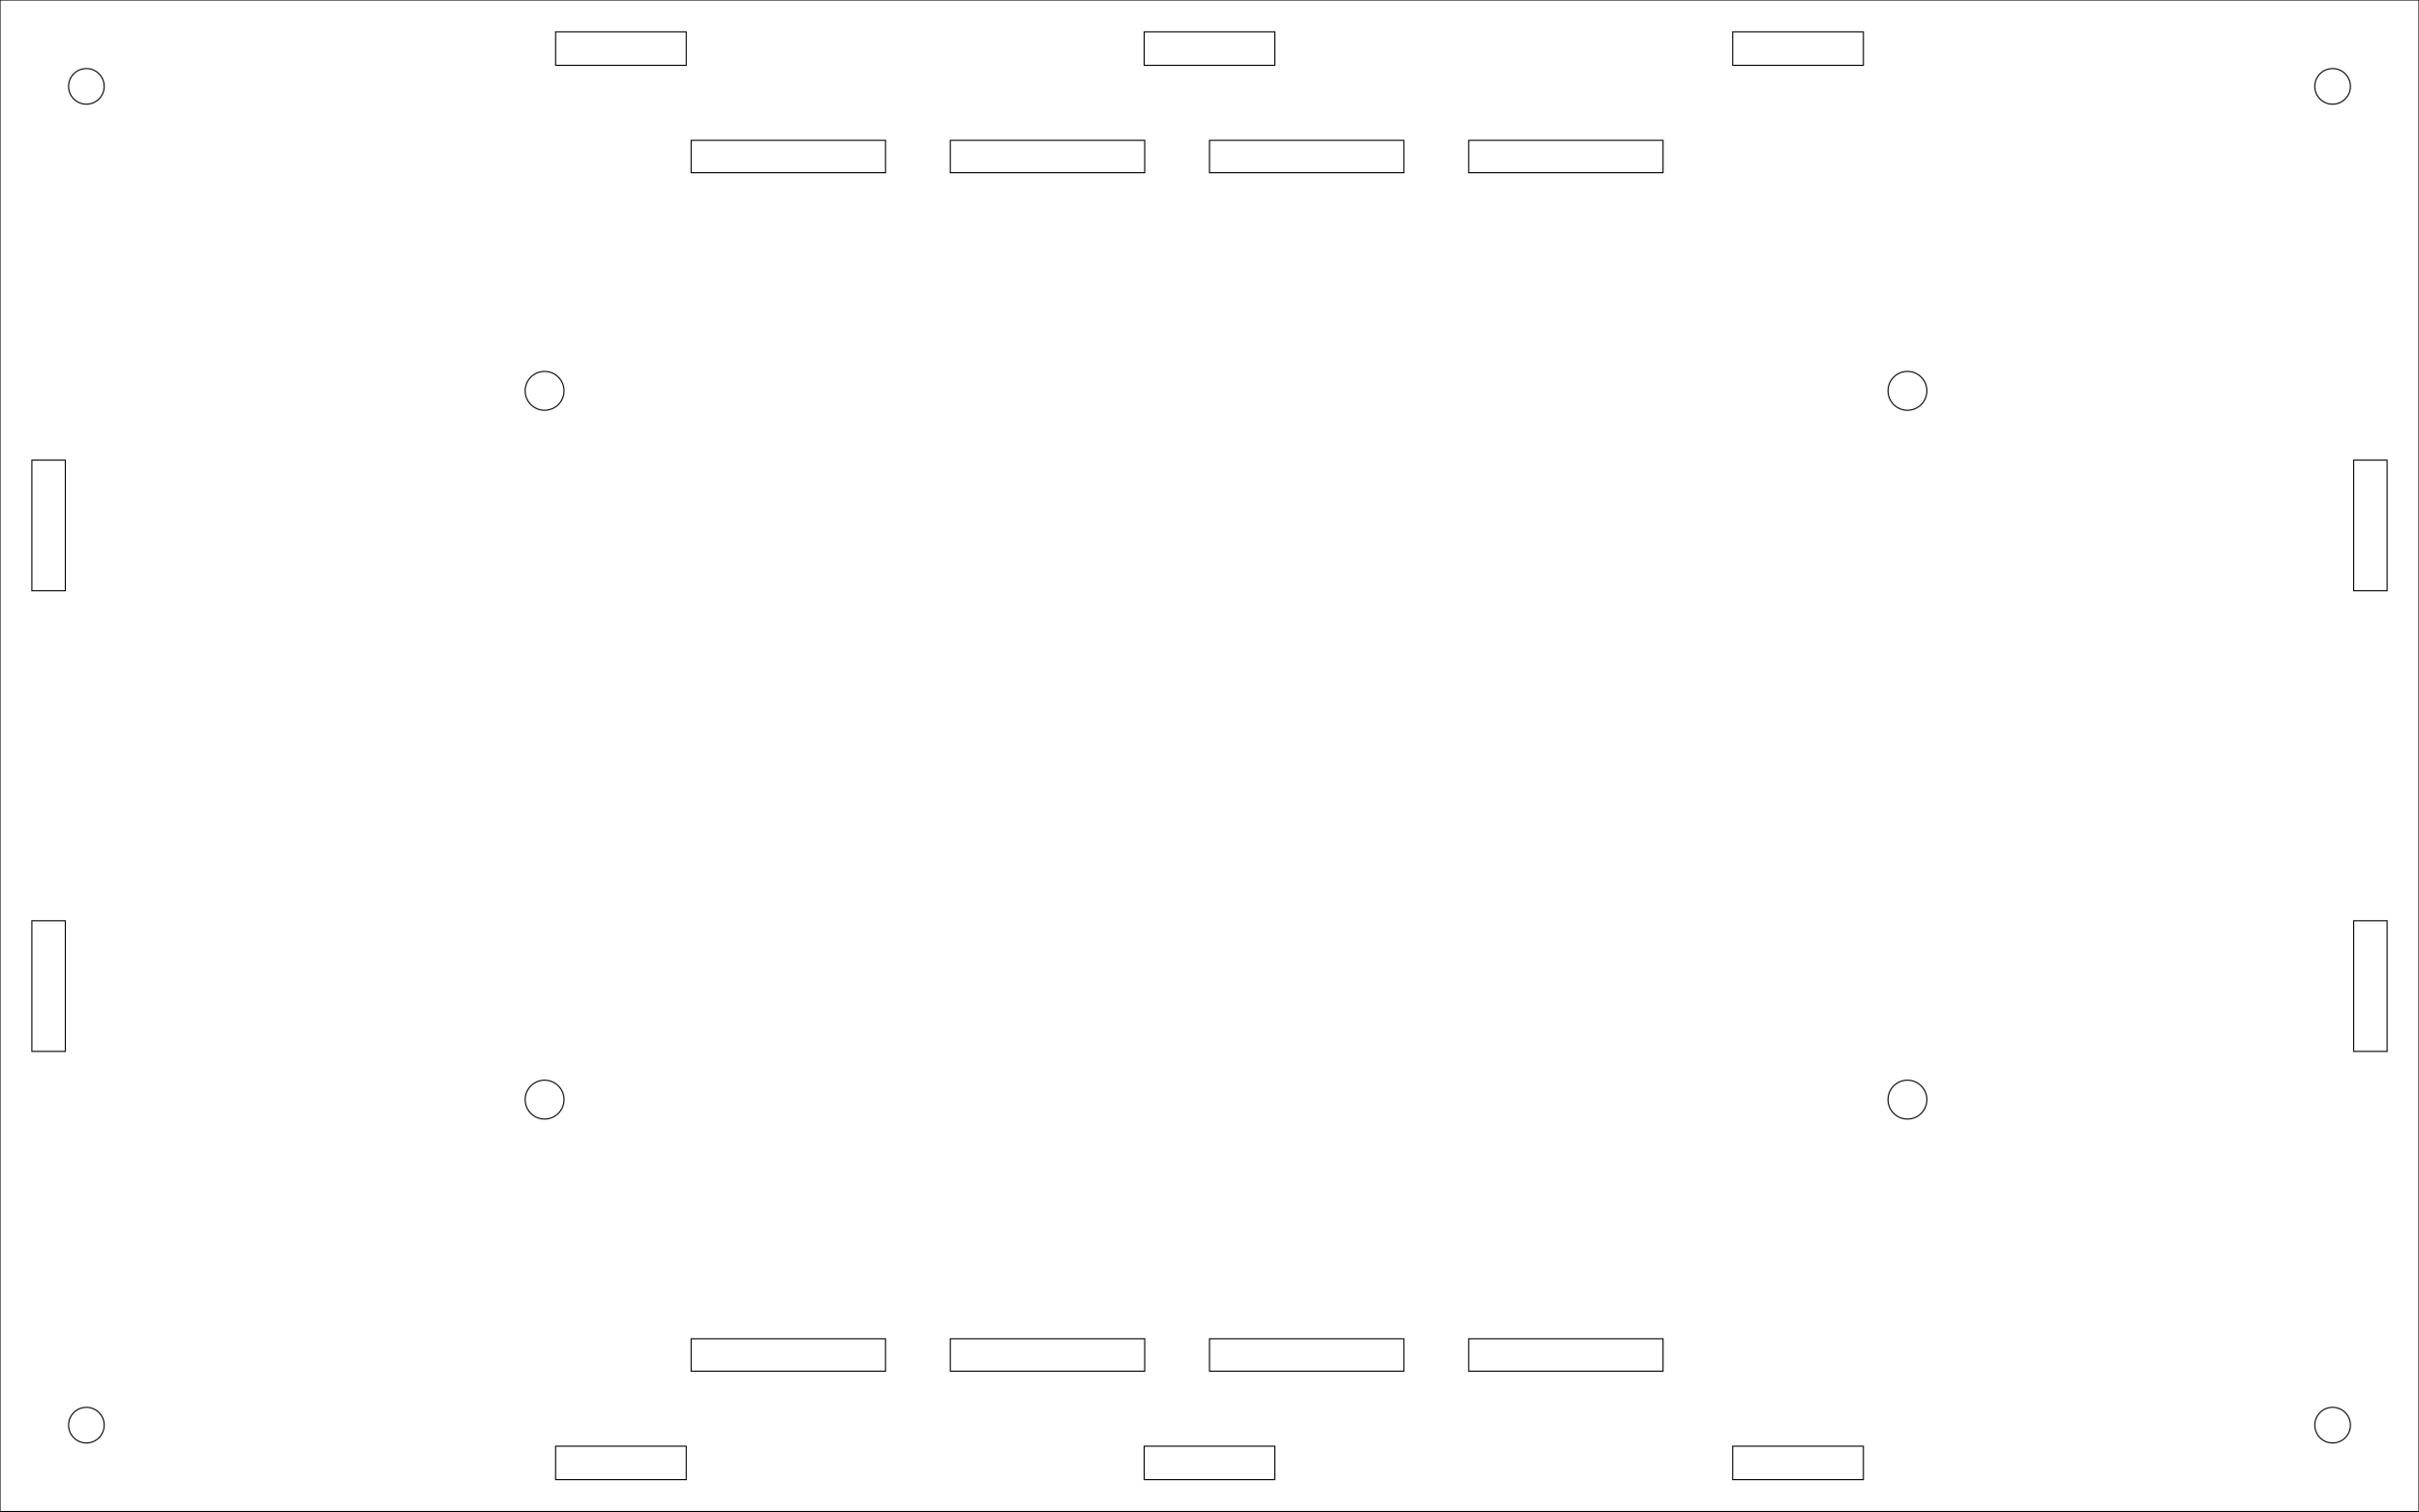
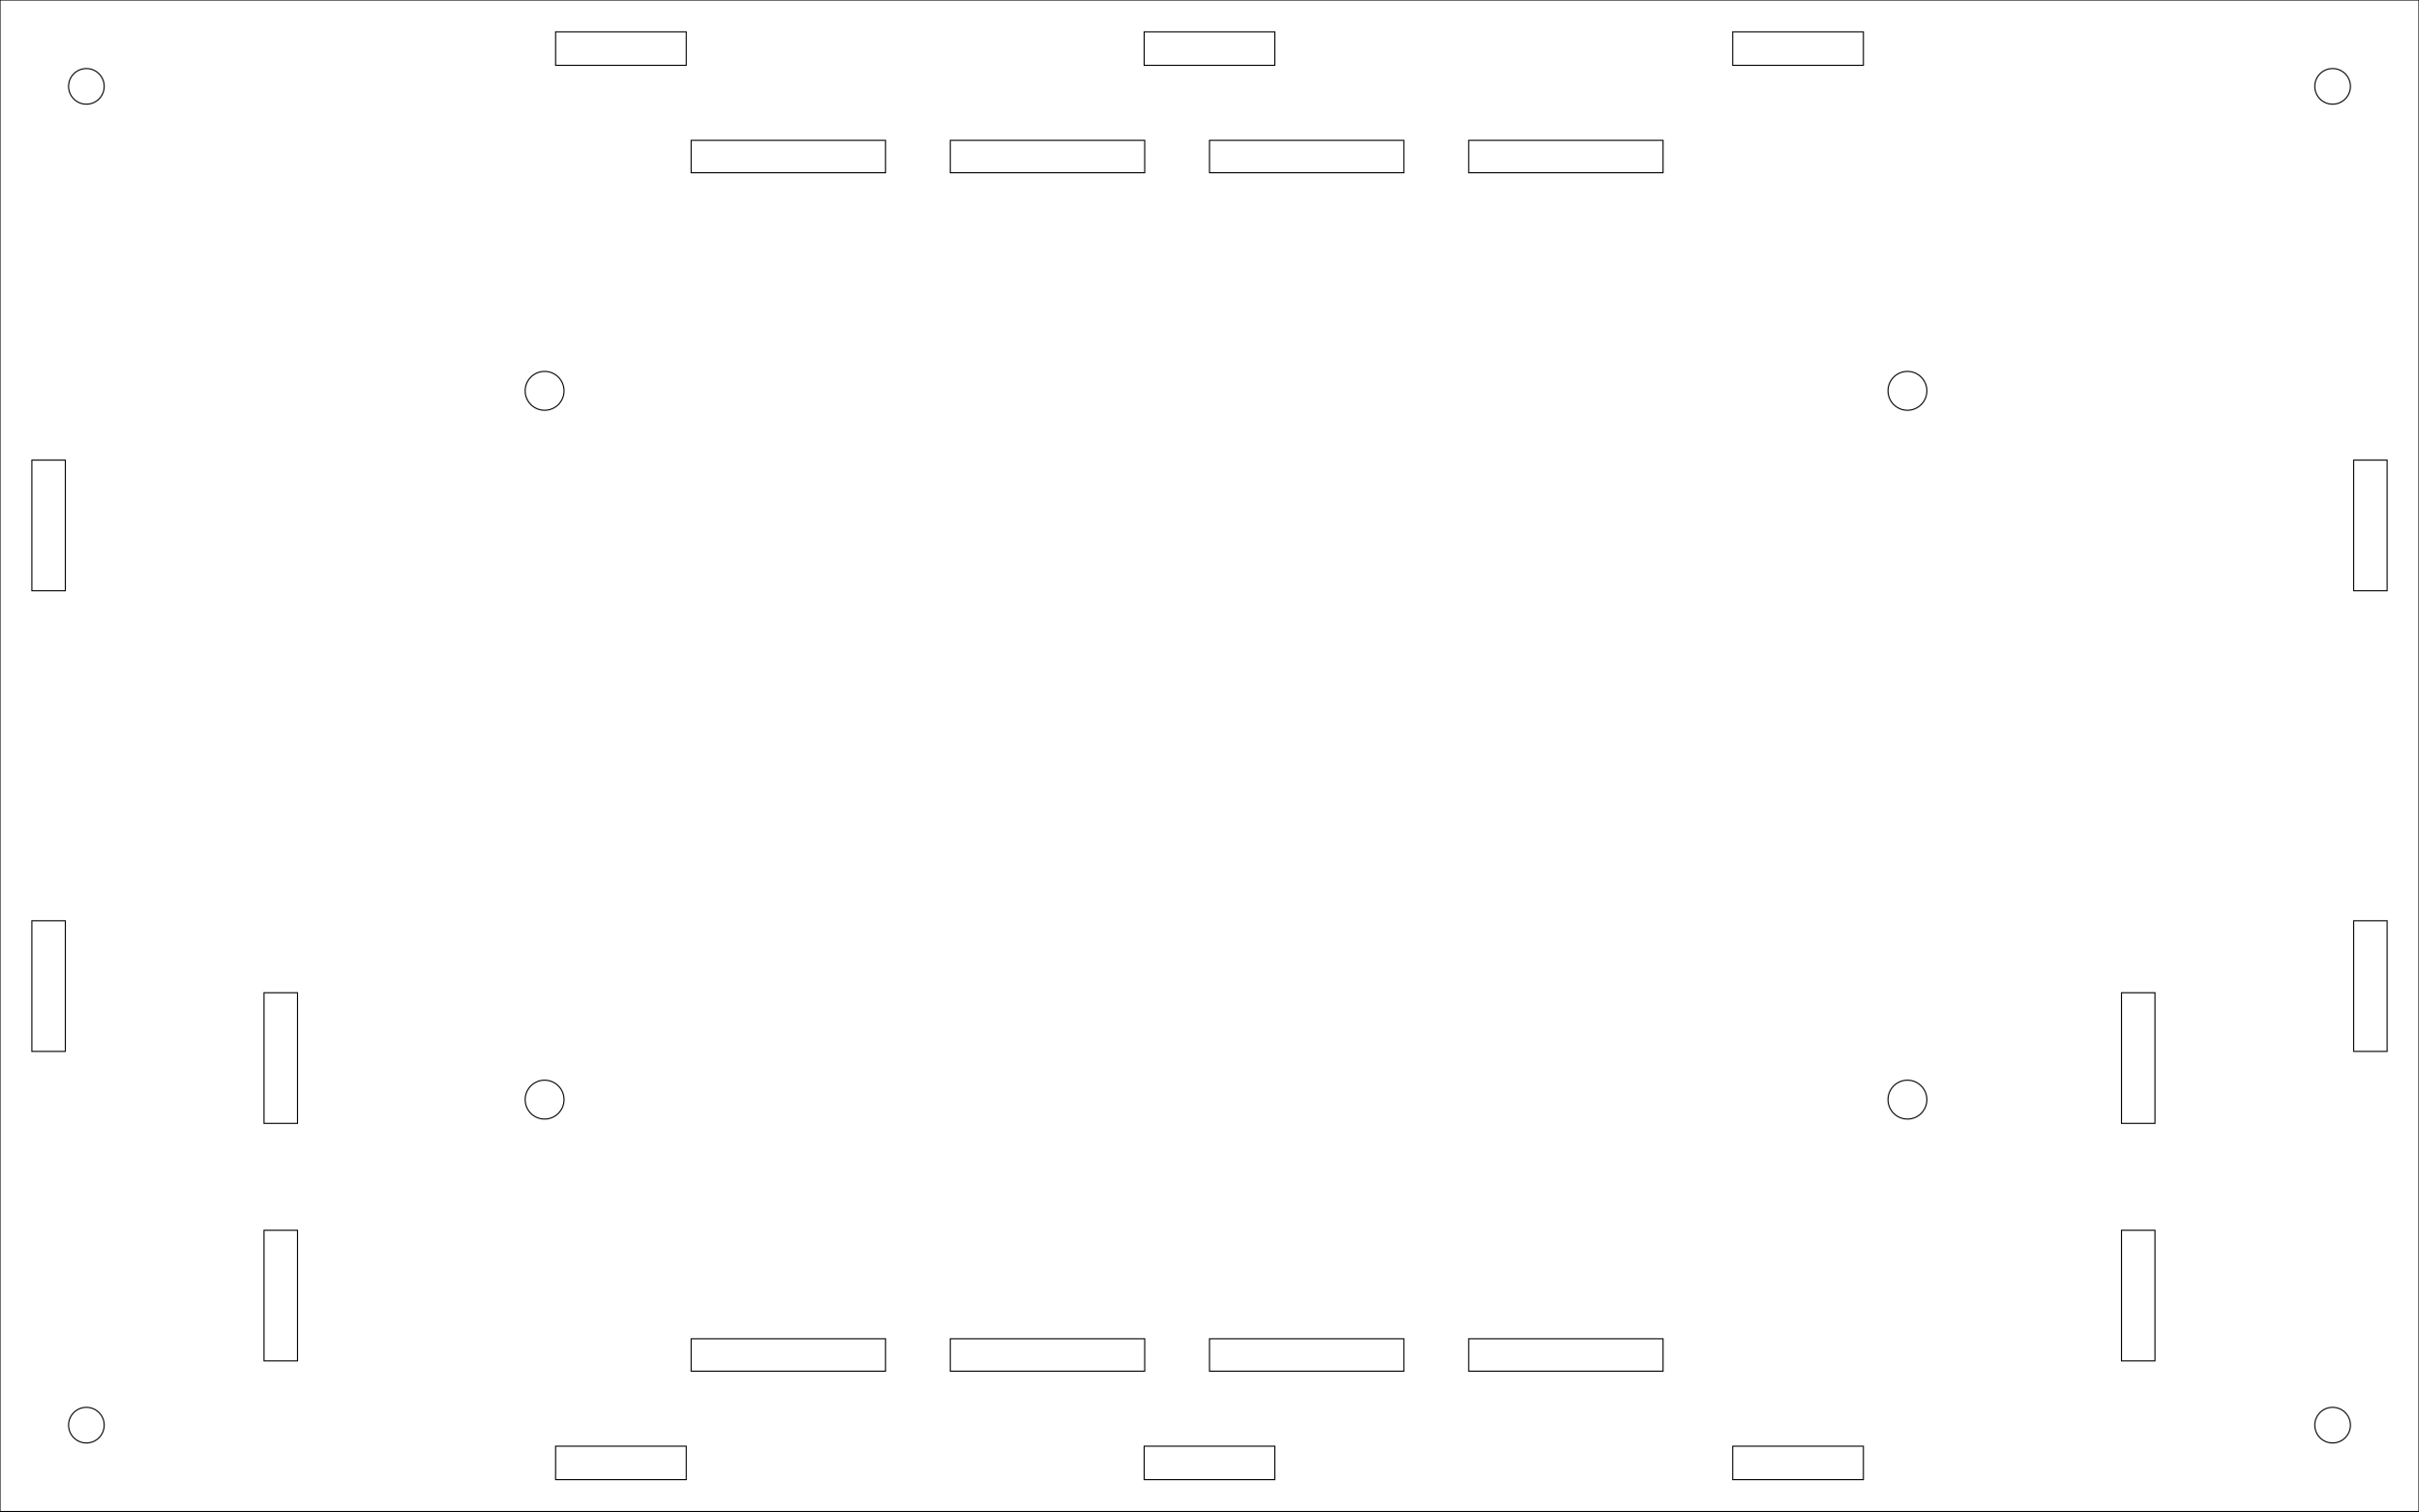
<svg xmlns="http://www.w3.org/2000/svg" width="224mm" height="140mm" viewBox="0 0 224 140">
  <g fill="none" stroke="#000" stroke-width="0.1">
    <rect x="0" y="0" width="224" height="140" />
    <rect x="51.45" y="2.95" width="12.1" height="3.1" />
    <rect x="105.95" y="2.95" width="12.1" height="3.1" />
    <rect x="160.45" y="2.95" width="12.1" height="3.1" />
    <rect x="51.45" y="133.95" width="12.1" height="3.1" />
    <rect x="105.95" y="133.95" width="12.1" height="3.1" />
    <rect x="160.45" y="133.95" width="12.1" height="3.1" />
    <rect x="2.95" y="42.617" width="3.1" height="12.1" />
    <rect x="2.95" y="85.283" width="3.1" height="12.1" />
    <rect x="217.95" y="42.617" width="3.1" height="12.1" />
    <rect x="217.95" y="85.283" width="3.1" height="12.1" />
    <circle cx="8" cy="8" r="1.65" />
    <circle cx="8" cy="132" r="1.65" />
    <circle cx="216" cy="8" r="1.65" />
    <circle cx="216" cy="132" r="1.65" />
    <circle cx="50.43" cy="36.2" r="1.8" />
    <circle cx="50.43" cy="101.85" r="1.8" />
    <circle cx="176.63" cy="36.2" r="1.8" />
    <circle cx="176.63" cy="101.85" r="1.8" />
    <rect x="64.0" y="13" width="18" height="3" />
    <rect x="88.0" y="13" width="18" height="3" />
    <rect x="112.0" y="13" width="18" height="3" />
    <rect x="136.0" y="13" width="18" height="3" />
    <rect x="64.0" y="124" width="18" height="3" />
    <rect x="88.0" y="124" width="18" height="3" />
    <rect x="112.0" y="124" width="18" height="3" />
    <rect x="136.0" y="124" width="18" height="3" />
+     <rect x="24.45" y="113.95" width="3.1" height="12.1" />
+     <rect x="24.45" y="91.95" width="3.1" height="12.1" />
+     <rect x="196.45" y="113.95" width="3.1" height="12.1" />
+     <rect x="196.45" y="91.95" width="3.1" height="12.1" />
  </g>
</svg>
